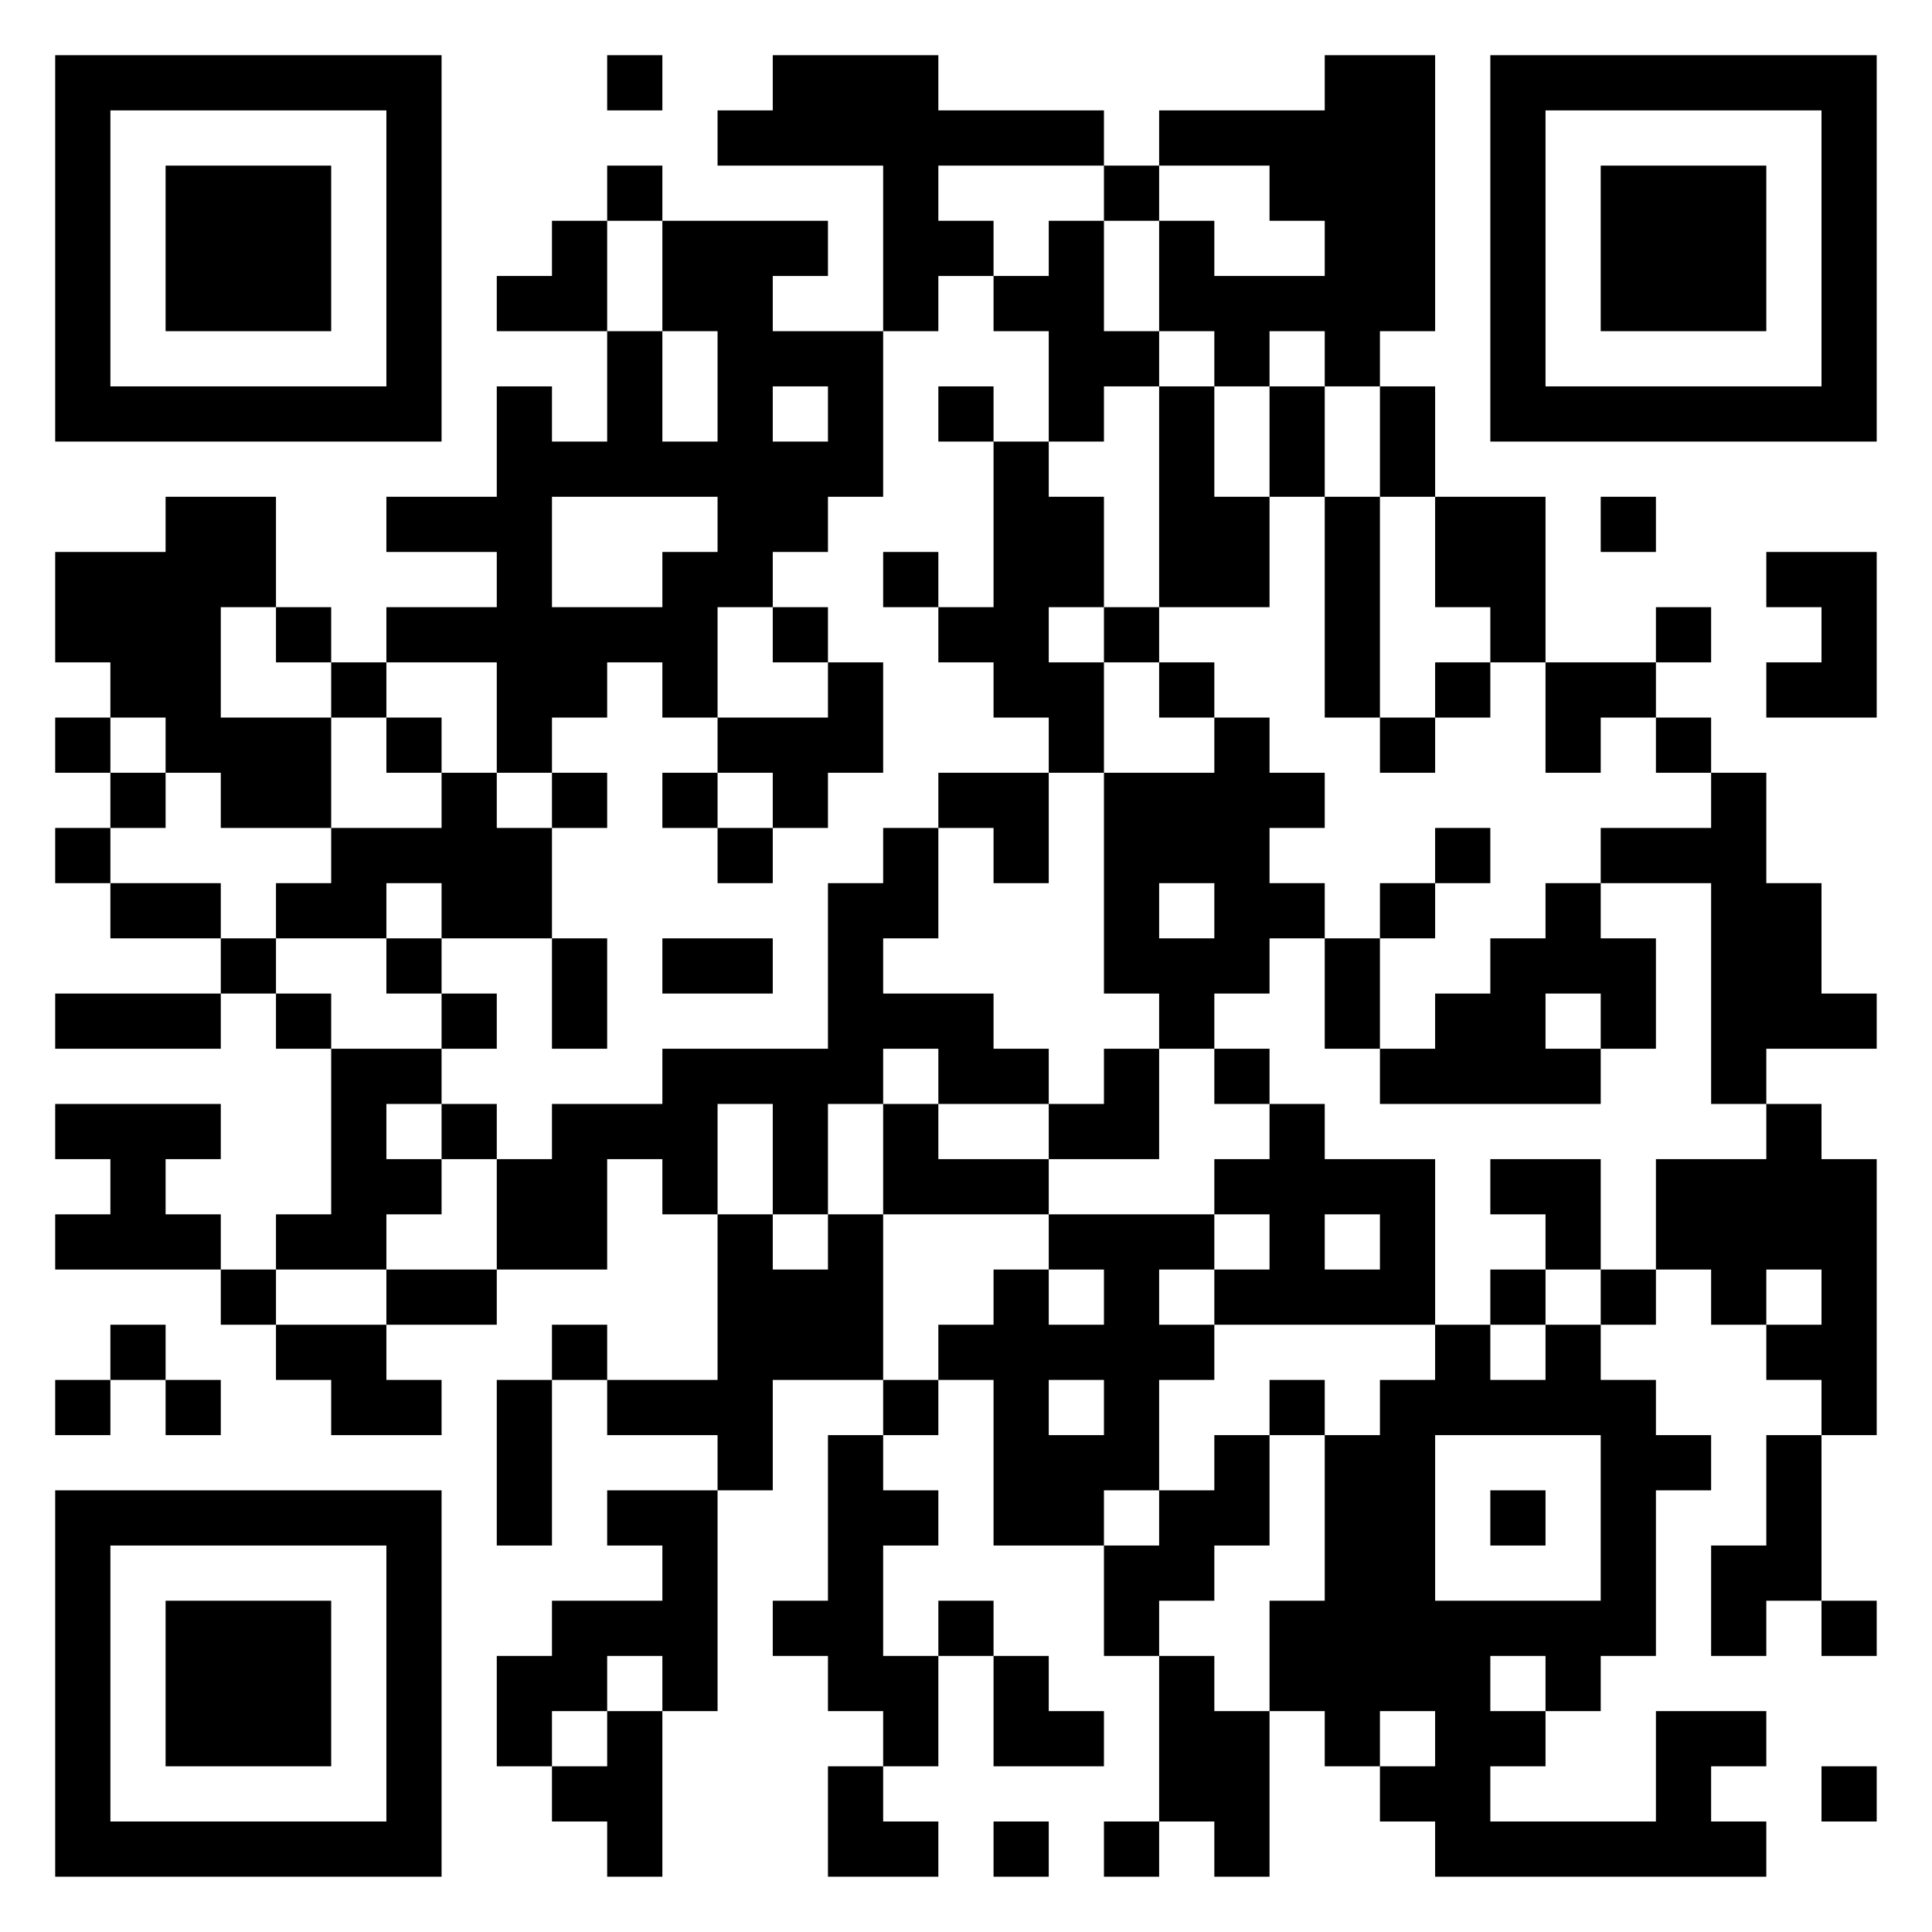
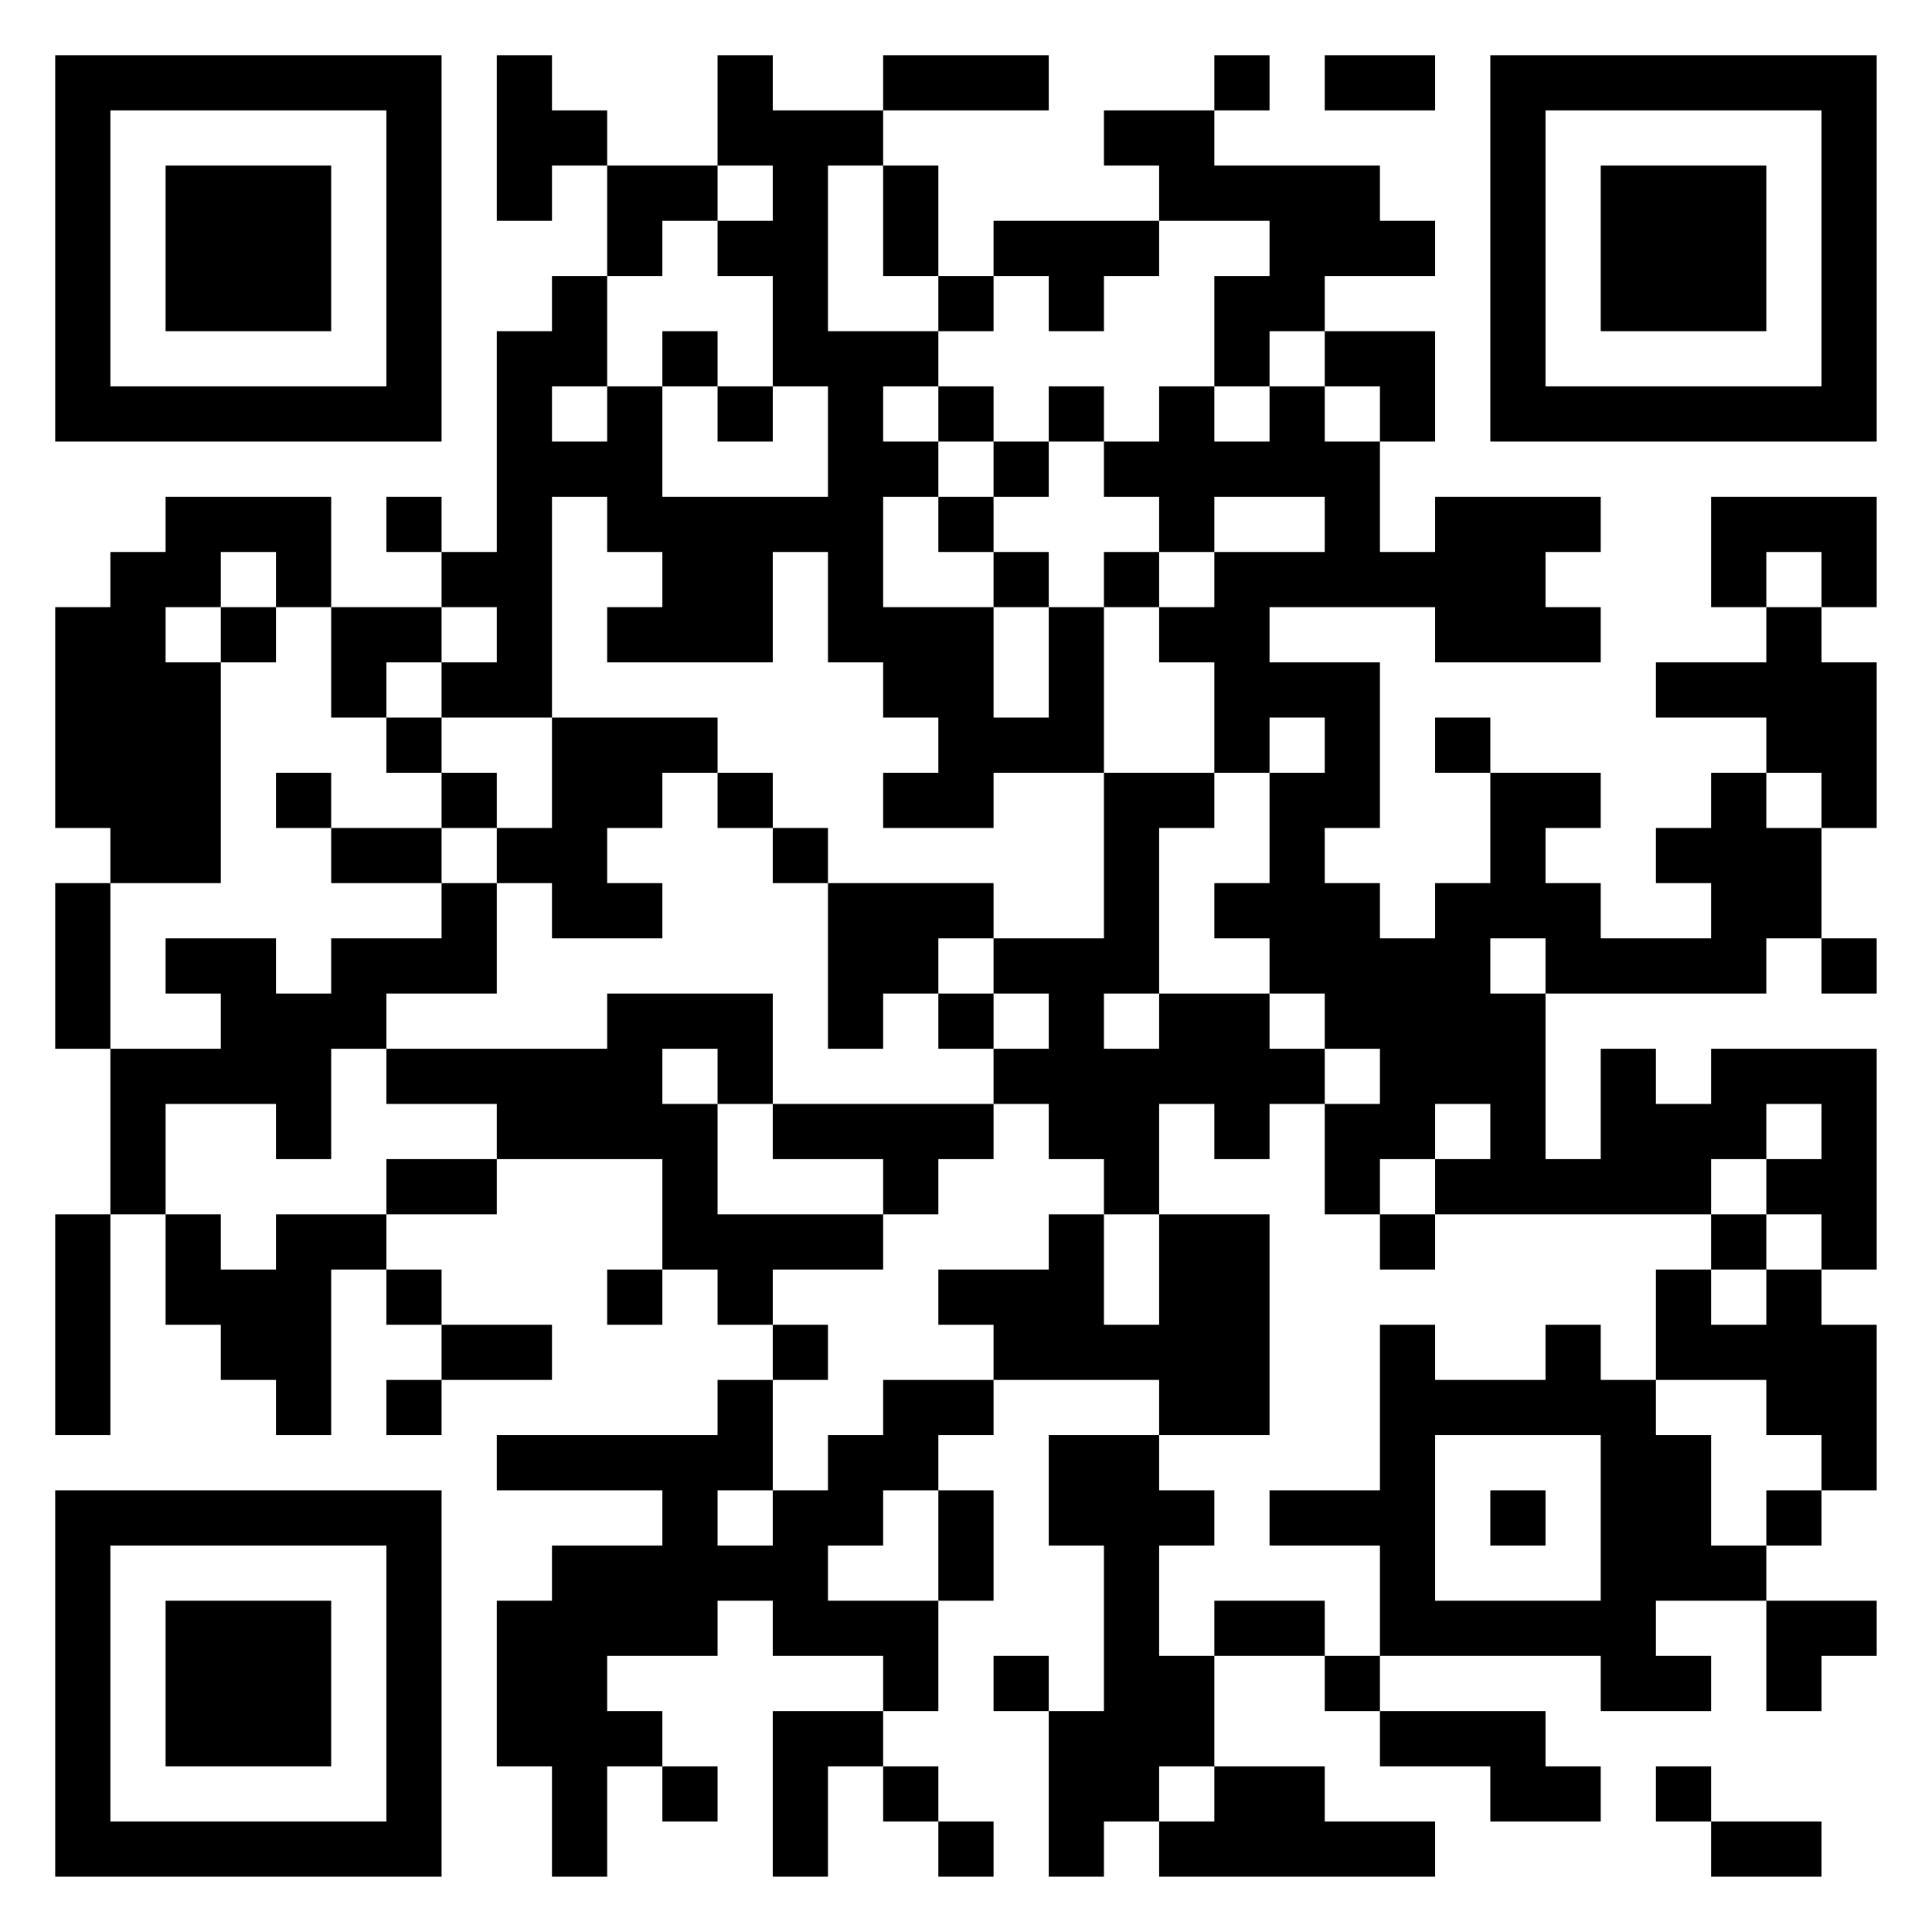
<svg xmlns="http://www.w3.org/2000/svg" version="1.1" width="300" height="300" viewBox="0 0 300 300">
  <rect x="0" y="0" width="300" height="300" fill="#ffffff" />
  <g transform="scale(8.571)">
    <g transform="translate(1,1)">
-       <path fill-rule="evenodd" d="M10 0L10 1L11 1L11 0ZM13 0L13 1L12 1L12 2L15 2L15 5L13 5L13 4L14 4L14 3L11 3L11 2L10 2L10 3L9 3L9 4L8 4L8 5L10 5L10 7L9 7L9 6L8 6L8 8L6 8L6 9L8 9L8 10L6 10L6 11L5 11L5 10L4 10L4 8L2 8L2 9L0 9L0 11L1 11L1 12L0 12L0 13L1 13L1 14L0 14L0 15L1 15L1 16L3 16L3 17L0 17L0 18L3 18L3 17L4 17L4 18L5 18L5 21L4 21L4 22L3 22L3 21L2 21L2 20L3 20L3 19L0 19L0 20L1 20L1 21L0 21L0 22L3 22L3 23L4 23L4 24L5 24L5 25L7 25L7 24L6 24L6 23L8 23L8 22L10 22L10 20L11 20L11 21L12 21L12 24L10 24L10 23L9 23L9 24L8 24L8 27L9 27L9 24L10 24L10 25L12 25L12 26L10 26L10 27L11 27L11 28L9 28L9 29L8 29L8 31L9 31L9 32L10 32L10 33L11 33L11 30L12 30L12 26L13 26L13 24L15 24L15 25L14 25L14 28L13 28L13 29L14 29L14 30L15 30L15 31L14 31L14 33L16 33L16 32L15 32L15 31L16 31L16 29L17 29L17 31L19 31L19 30L18 30L18 29L17 29L17 28L16 28L16 29L15 29L15 27L16 27L16 26L15 26L15 25L16 25L16 24L17 24L17 27L19 27L19 29L20 29L20 32L19 32L19 33L20 33L20 32L21 32L21 33L22 33L22 30L23 30L23 31L24 31L24 32L25 32L25 33L31 33L31 32L30 32L30 31L31 31L31 30L29 30L29 32L26 32L26 31L27 31L27 30L28 30L28 29L29 29L29 26L30 26L30 25L29 25L29 24L28 24L28 23L29 23L29 22L30 22L30 23L31 23L31 24L32 24L32 25L31 25L31 27L30 27L30 29L31 29L31 28L32 28L32 29L33 29L33 28L32 28L32 25L33 25L33 20L32 20L32 19L31 19L31 18L33 18L33 17L32 17L32 15L31 15L31 13L30 13L30 12L29 12L29 11L30 11L30 10L29 10L29 11L27 11L27 8L25 8L25 6L24 6L24 5L25 5L25 0L23 0L23 1L20 1L20 2L19 2L19 1L16 1L16 0ZM16 2L16 3L17 3L17 4L16 4L16 5L15 5L15 8L14 8L14 9L13 9L13 10L12 10L12 12L11 12L11 11L10 11L10 12L9 12L9 13L8 13L8 11L6 11L6 12L5 12L5 11L4 11L4 10L3 10L3 12L5 12L5 14L3 14L3 13L2 13L2 12L1 12L1 13L2 13L2 14L1 14L1 15L3 15L3 16L4 16L4 17L5 17L5 18L7 18L7 19L6 19L6 20L7 20L7 21L6 21L6 22L4 22L4 23L6 23L6 22L8 22L8 20L9 20L9 19L11 19L11 18L14 18L14 15L15 15L15 14L16 14L16 16L15 16L15 17L17 17L17 18L18 18L18 19L16 19L16 18L15 18L15 19L14 19L14 21L13 21L13 19L12 19L12 21L13 21L13 22L14 22L14 21L15 21L15 24L16 24L16 23L17 23L17 22L18 22L18 23L19 23L19 22L18 22L18 21L21 21L21 22L20 22L20 23L21 23L21 24L20 24L20 26L19 26L19 27L20 27L20 26L21 26L21 25L22 25L22 27L21 27L21 28L20 28L20 29L21 29L21 30L22 30L22 28L23 28L23 25L24 25L24 24L25 24L25 23L26 23L26 24L27 24L27 23L28 23L28 22L29 22L29 20L31 20L31 19L30 19L30 15L28 15L28 14L30 14L30 13L29 13L29 12L28 12L28 13L27 13L27 11L26 11L26 10L25 10L25 8L24 8L24 6L23 6L23 5L22 5L22 6L21 6L21 5L20 5L20 3L21 3L21 4L23 4L23 3L22 3L22 2L20 2L20 3L19 3L19 2ZM10 3L10 5L11 5L11 7L12 7L12 5L11 5L11 3ZM18 3L18 4L17 4L17 5L18 5L18 7L17 7L17 6L16 6L16 7L17 7L17 10L16 10L16 9L15 9L15 10L16 10L16 11L17 11L17 12L18 12L18 13L16 13L16 14L17 14L17 15L18 15L18 13L19 13L19 17L20 17L20 18L19 18L19 19L18 19L18 20L16 20L16 19L15 19L15 21L18 21L18 20L20 20L20 18L21 18L21 19L22 19L22 20L21 20L21 21L22 21L22 22L21 22L21 23L25 23L25 20L23 20L23 19L22 19L22 18L21 18L21 17L22 17L22 16L23 16L23 18L24 18L24 19L28 19L28 18L29 18L29 16L28 16L28 15L27 15L27 16L26 16L26 17L25 17L25 18L24 18L24 16L25 16L25 15L26 15L26 14L25 14L25 15L24 15L24 16L23 16L23 15L22 15L22 14L23 14L23 13L22 13L22 12L21 12L21 11L20 11L20 10L22 10L22 8L23 8L23 12L24 12L24 13L25 13L25 12L26 12L26 11L25 11L25 12L24 12L24 8L23 8L23 6L22 6L22 8L21 8L21 6L20 6L20 5L19 5L19 3ZM13 6L13 7L14 7L14 6ZM19 6L19 7L18 7L18 8L19 8L19 10L18 10L18 11L19 11L19 13L21 13L21 12L20 12L20 11L19 11L19 10L20 10L20 6ZM9 8L9 10L11 10L11 9L12 9L12 8ZM28 8L28 9L29 9L29 8ZM31 9L31 10L32 10L32 11L31 11L31 12L33 12L33 9ZM13 10L13 11L14 11L14 12L12 12L12 13L11 13L11 14L12 14L12 15L13 15L13 14L14 14L14 13L15 13L15 11L14 11L14 10ZM6 12L6 13L7 13L7 14L5 14L5 15L4 15L4 16L6 16L6 17L7 17L7 18L8 18L8 17L7 17L7 16L9 16L9 18L10 18L10 16L9 16L9 14L10 14L10 13L9 13L9 14L8 14L8 13L7 13L7 12ZM12 13L12 14L13 14L13 13ZM6 15L6 16L7 16L7 15ZM20 15L20 16L21 16L21 15ZM11 16L11 17L13 17L13 16ZM27 17L27 18L28 18L28 17ZM7 19L7 20L8 20L8 19ZM26 20L26 21L27 21L27 22L26 22L26 23L27 23L27 22L28 22L28 20ZM23 21L23 22L24 22L24 21ZM31 22L31 23L32 23L32 22ZM1 23L1 24L0 24L0 25L1 25L1 24L2 24L2 25L3 25L3 24L2 24L2 23ZM18 24L18 25L19 25L19 24ZM22 24L22 25L23 25L23 24ZM25 25L25 28L28 28L28 25ZM26 26L26 27L27 27L27 26ZM10 29L10 30L9 30L9 31L10 31L10 30L11 30L11 29ZM26 29L26 30L27 30L27 29ZM24 30L24 31L25 31L25 30ZM32 31L32 32L33 32L33 31ZM17 32L17 33L18 33L18 32ZM0 0L0 7L7 7L7 0ZM1 1L1 6L6 6L6 1ZM2 2L2 5L5 5L5 2ZM26 0L26 7L33 7L33 0ZM27 1L27 6L32 6L32 1ZM28 2L28 5L31 5L31 2ZM0 26L0 33L7 33L7 26ZM1 27L1 32L6 32L6 27ZM2 28L2 31L5 31L5 28Z" fill="#000000" />
+       <path fill-rule="evenodd" d="M8 0L8 3L9 3L9 2L10 2L10 4L9 4L9 5L8 5L8 9L7 9L7 8L6 8L6 9L7 9L7 10L5 10L5 8L2 8L2 9L1 9L1 10L0 10L0 14L1 14L1 15L0 15L0 18L1 18L1 21L0 21L0 25L1 25L1 21L2 21L2 23L3 23L3 24L4 24L4 25L5 25L5 22L6 22L6 23L7 23L7 24L6 24L6 25L7 25L7 24L9 24L9 23L7 23L7 22L6 22L6 21L8 21L8 20L11 20L11 22L10 22L10 23L11 23L11 22L12 22L12 23L13 23L13 24L12 24L12 25L8 25L8 26L11 26L11 27L9 27L9 28L8 28L8 31L9 31L9 33L10 33L10 31L11 31L11 32L12 32L12 31L11 31L11 30L10 30L10 29L12 29L12 28L13 28L13 29L15 29L15 30L13 30L13 33L14 33L14 31L15 31L15 32L16 32L16 33L17 33L17 32L16 32L16 31L15 31L15 30L16 30L16 28L17 28L17 26L16 26L16 25L17 25L17 24L20 24L20 25L18 25L18 27L19 27L19 30L18 30L18 29L17 29L17 30L18 30L18 33L19 33L19 32L20 32L20 33L25 33L25 32L23 32L23 31L21 31L21 29L23 29L23 30L24 30L24 31L26 31L26 32L28 32L28 31L27 31L27 30L24 30L24 29L28 29L28 30L30 30L30 29L29 29L29 28L31 28L31 30L32 30L32 29L33 29L33 28L31 28L31 27L32 27L32 26L33 26L33 23L32 23L32 22L33 22L33 18L30 18L30 19L29 19L29 18L28 18L28 20L27 20L27 17L31 17L31 16L32 16L32 17L33 17L33 16L32 16L32 14L33 14L33 11L32 11L32 10L33 10L33 8L30 8L30 10L31 10L31 11L29 11L29 12L31 12L31 13L30 13L30 14L29 14L29 15L30 15L30 16L28 16L28 15L27 15L27 14L28 14L28 13L26 13L26 12L25 12L25 13L26 13L26 15L25 15L25 16L24 16L24 15L23 15L23 14L24 14L24 11L22 11L22 10L25 10L25 11L28 11L28 10L27 10L27 9L28 9L28 8L25 8L25 9L24 9L24 7L25 7L25 5L23 5L23 4L25 4L25 3L24 3L24 2L21 2L21 1L22 1L22 0L21 0L21 1L19 1L19 2L20 2L20 3L17 3L17 4L16 4L16 2L15 2L15 1L18 1L18 0L15 0L15 1L13 1L13 0L12 0L12 2L10 2L10 1L9 1L9 0ZM23 0L23 1L25 1L25 0ZM12 2L12 3L11 3L11 4L10 4L10 6L9 6L9 7L10 7L10 6L11 6L11 8L14 8L14 6L13 6L13 4L12 4L12 3L13 3L13 2ZM14 2L14 5L16 5L16 6L15 6L15 7L16 7L16 8L15 8L15 10L17 10L17 12L18 12L18 10L19 10L19 13L17 13L17 14L15 14L15 13L16 13L16 12L15 12L15 11L14 11L14 9L13 9L13 11L10 11L10 10L11 10L11 9L10 9L10 8L9 8L9 12L7 12L7 11L8 11L8 10L7 10L7 11L6 11L6 12L5 12L5 10L4 10L4 9L3 9L3 10L2 10L2 11L3 11L3 15L1 15L1 18L3 18L3 17L2 17L2 16L4 16L4 17L5 17L5 16L7 16L7 15L8 15L8 17L6 17L6 18L5 18L5 20L4 20L4 19L2 19L2 21L3 21L3 22L4 22L4 21L6 21L6 20L8 20L8 19L6 19L6 18L10 18L10 17L13 17L13 19L12 19L12 18L11 18L11 19L12 19L12 21L15 21L15 22L13 22L13 23L14 23L14 24L13 24L13 26L12 26L12 27L13 27L13 26L14 26L14 25L15 25L15 24L17 24L17 23L16 23L16 22L18 22L18 21L19 21L19 23L20 23L20 21L22 21L22 25L20 25L20 26L21 26L21 27L20 27L20 29L21 29L21 28L23 28L23 29L24 29L24 27L22 27L22 26L24 26L24 23L25 23L25 24L27 24L27 23L28 23L28 24L29 24L29 25L30 25L30 27L31 27L31 26L32 26L32 25L31 25L31 24L29 24L29 22L30 22L30 23L31 23L31 22L32 22L32 21L31 21L31 20L32 20L32 19L31 19L31 20L30 20L30 21L25 21L25 20L26 20L26 19L25 19L25 20L24 20L24 21L23 21L23 19L24 19L24 18L23 18L23 17L22 17L22 16L21 16L21 15L22 15L22 13L23 13L23 12L22 12L22 13L21 13L21 11L20 11L20 10L21 10L21 9L23 9L23 8L21 8L21 9L20 9L20 8L19 8L19 7L20 7L20 6L21 6L21 7L22 7L22 6L23 6L23 7L24 7L24 6L23 6L23 5L22 5L22 6L21 6L21 4L22 4L22 3L20 3L20 4L19 4L19 5L18 5L18 4L17 4L17 5L16 5L16 4L15 4L15 2ZM11 5L11 6L12 6L12 7L13 7L13 6L12 6L12 5ZM16 6L16 7L17 7L17 8L16 8L16 9L17 9L17 10L18 10L18 9L17 9L17 8L18 8L18 7L19 7L19 6L18 6L18 7L17 7L17 6ZM19 9L19 10L20 10L20 9ZM31 9L31 10L32 10L32 9ZM3 10L3 11L4 11L4 10ZM6 12L6 13L7 13L7 14L5 14L5 13L4 13L4 14L5 14L5 15L7 15L7 14L8 14L8 15L9 15L9 16L11 16L11 15L10 15L10 14L11 14L11 13L12 13L12 14L13 14L13 15L14 15L14 18L15 18L15 17L16 17L16 18L17 18L17 19L13 19L13 20L15 20L15 21L16 21L16 20L17 20L17 19L18 19L18 20L19 20L19 21L20 21L20 19L21 19L21 20L22 20L22 19L23 19L23 18L22 18L22 17L20 17L20 14L21 14L21 13L19 13L19 16L17 16L17 15L14 15L14 14L13 14L13 13L12 13L12 12L9 12L9 14L8 14L8 13L7 13L7 12ZM31 13L31 14L32 14L32 13ZM16 16L16 17L17 17L17 18L18 18L18 17L17 17L17 16ZM26 16L26 17L27 17L27 16ZM19 17L19 18L20 18L20 17ZM24 21L24 22L25 22L25 21ZM30 21L30 22L31 22L31 21ZM25 25L25 28L28 28L28 25ZM15 26L15 27L14 27L14 28L16 28L16 26ZM26 26L26 27L27 27L27 26ZM20 31L20 32L21 32L21 31ZM29 31L29 32L30 32L30 33L32 33L32 32L30 32L30 31ZM0 0L0 7L7 7L7 0ZM1 1L1 6L6 6L6 1ZM2 2L2 5L5 5L5 2ZM26 0L26 7L33 7L33 0ZM27 1L27 6L32 6L32 1ZM28 2L28 5L31 5L31 2ZM0 26L0 33L7 33L7 26ZM1 27L1 32L6 32L6 27ZM2 28L2 31L5 31L5 28Z" fill="#000000" />
    </g>
  </g>
</svg>
